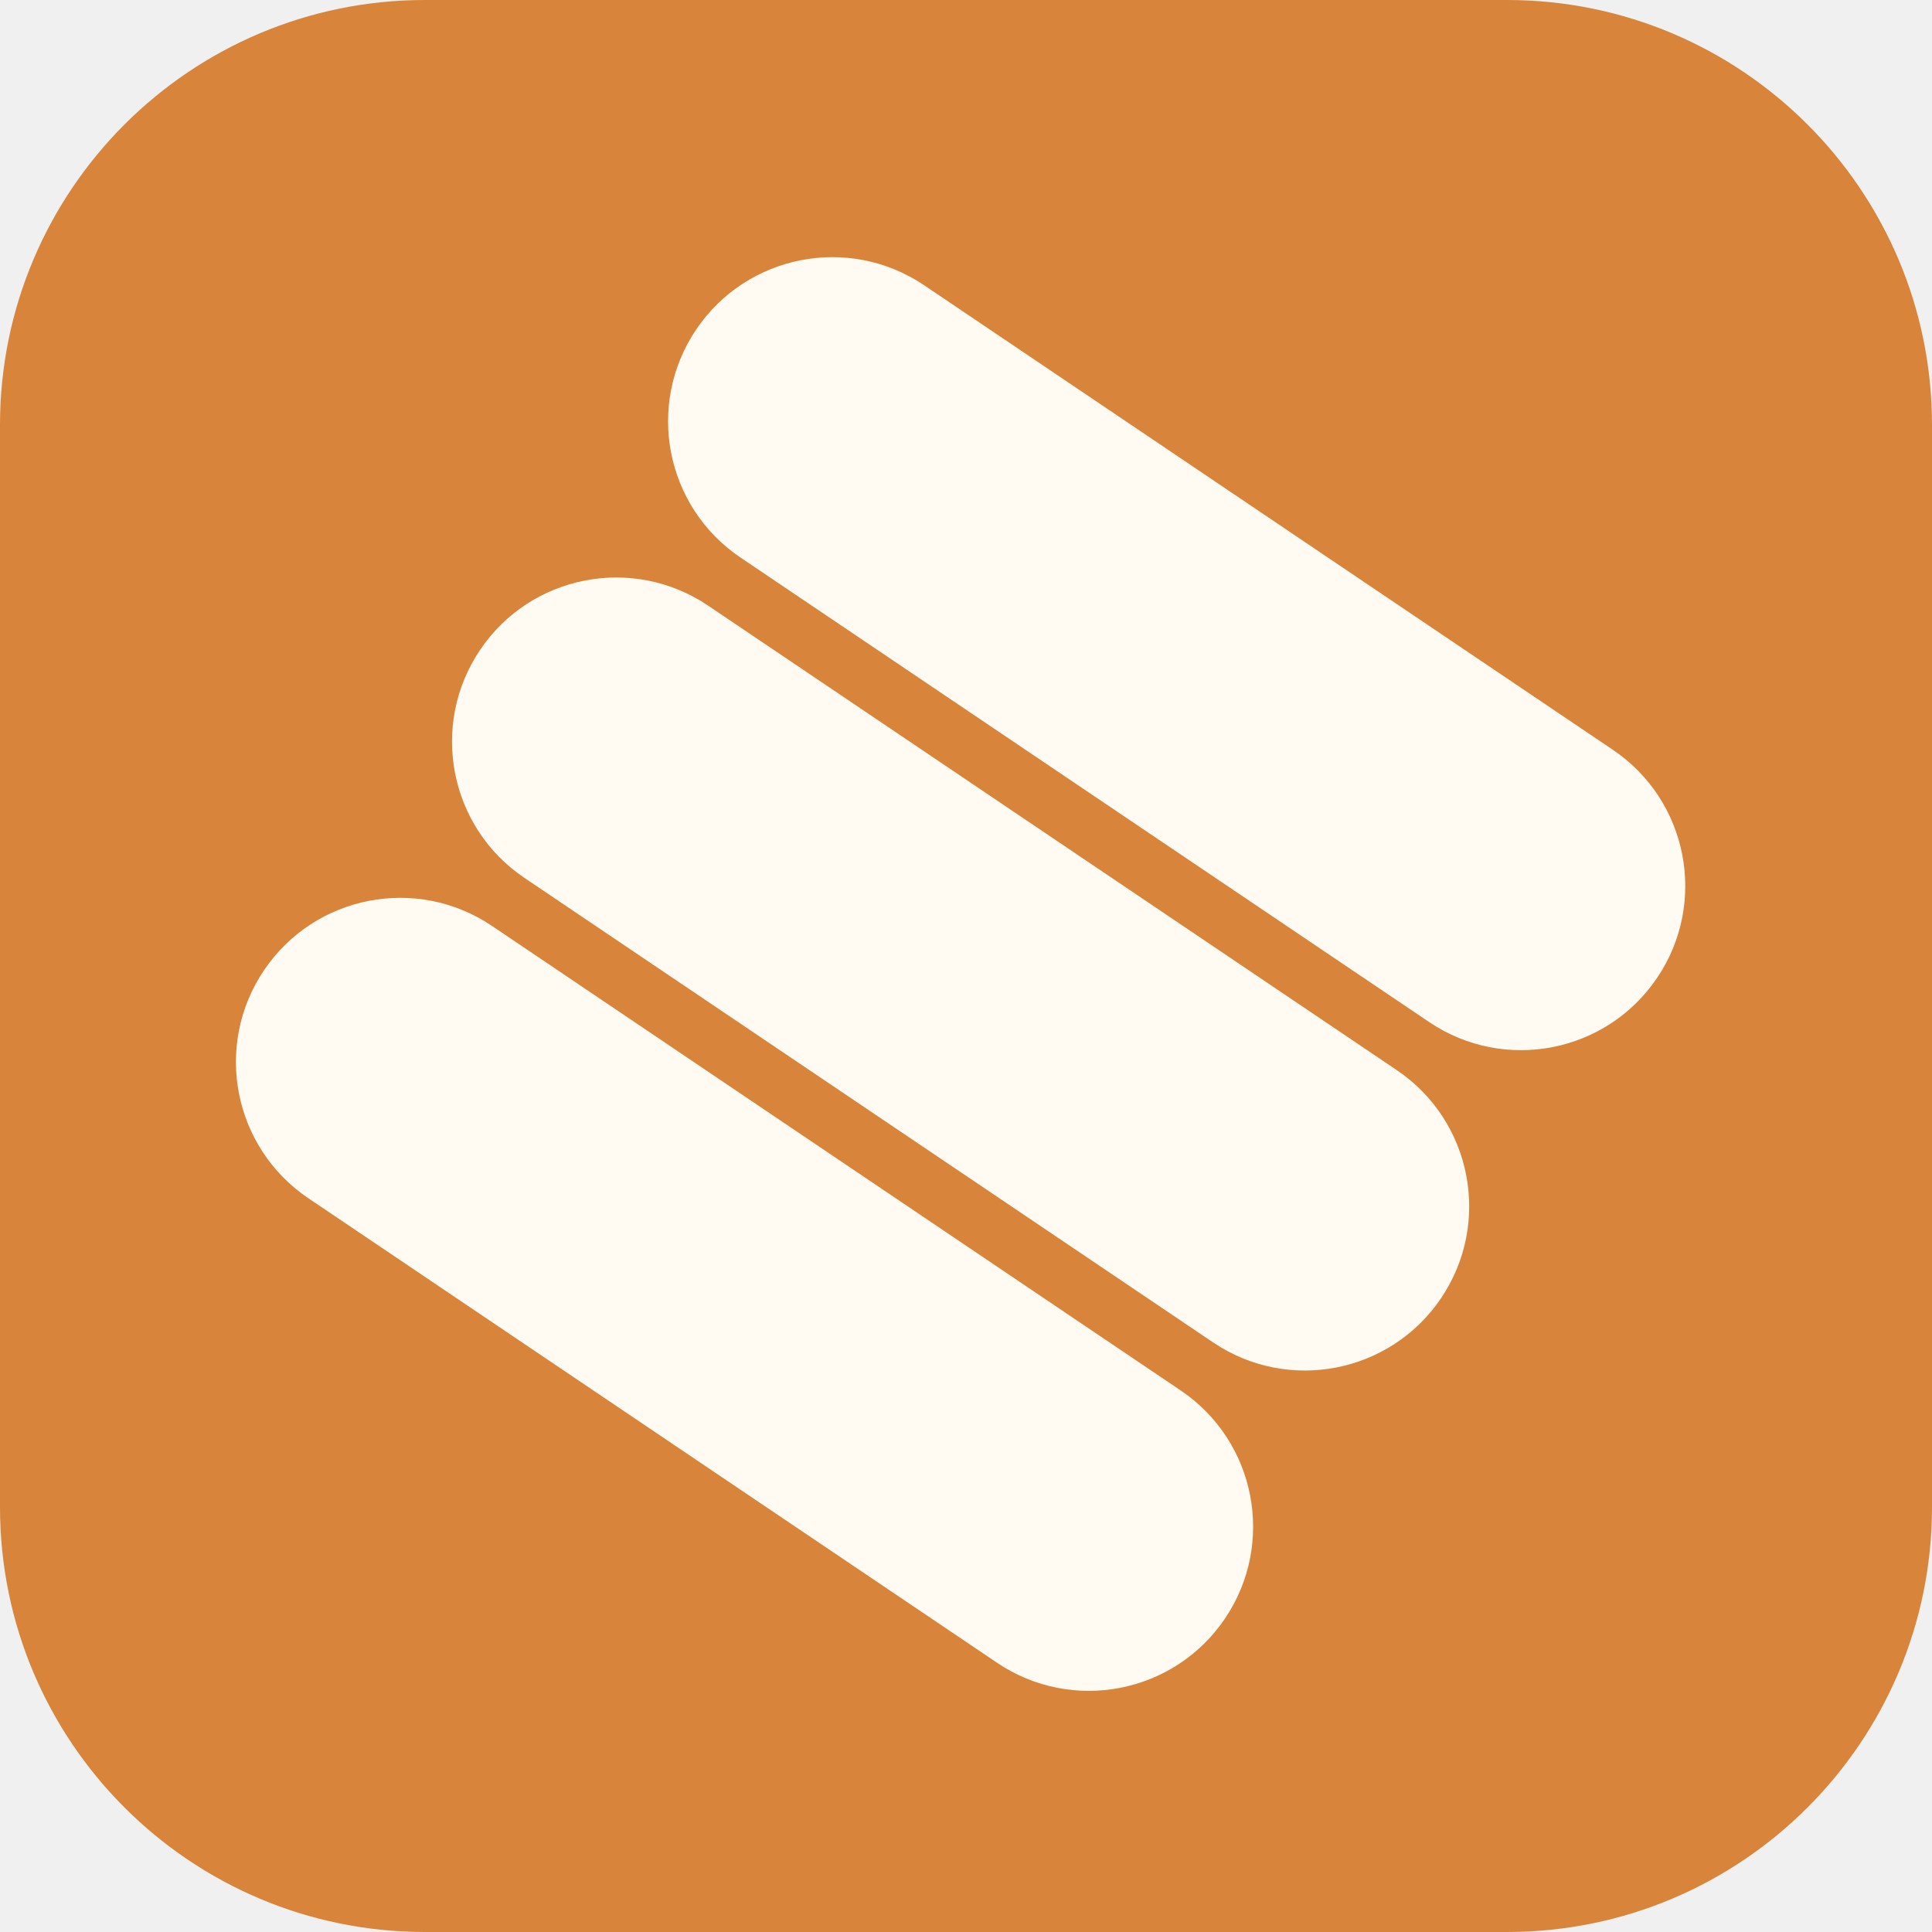
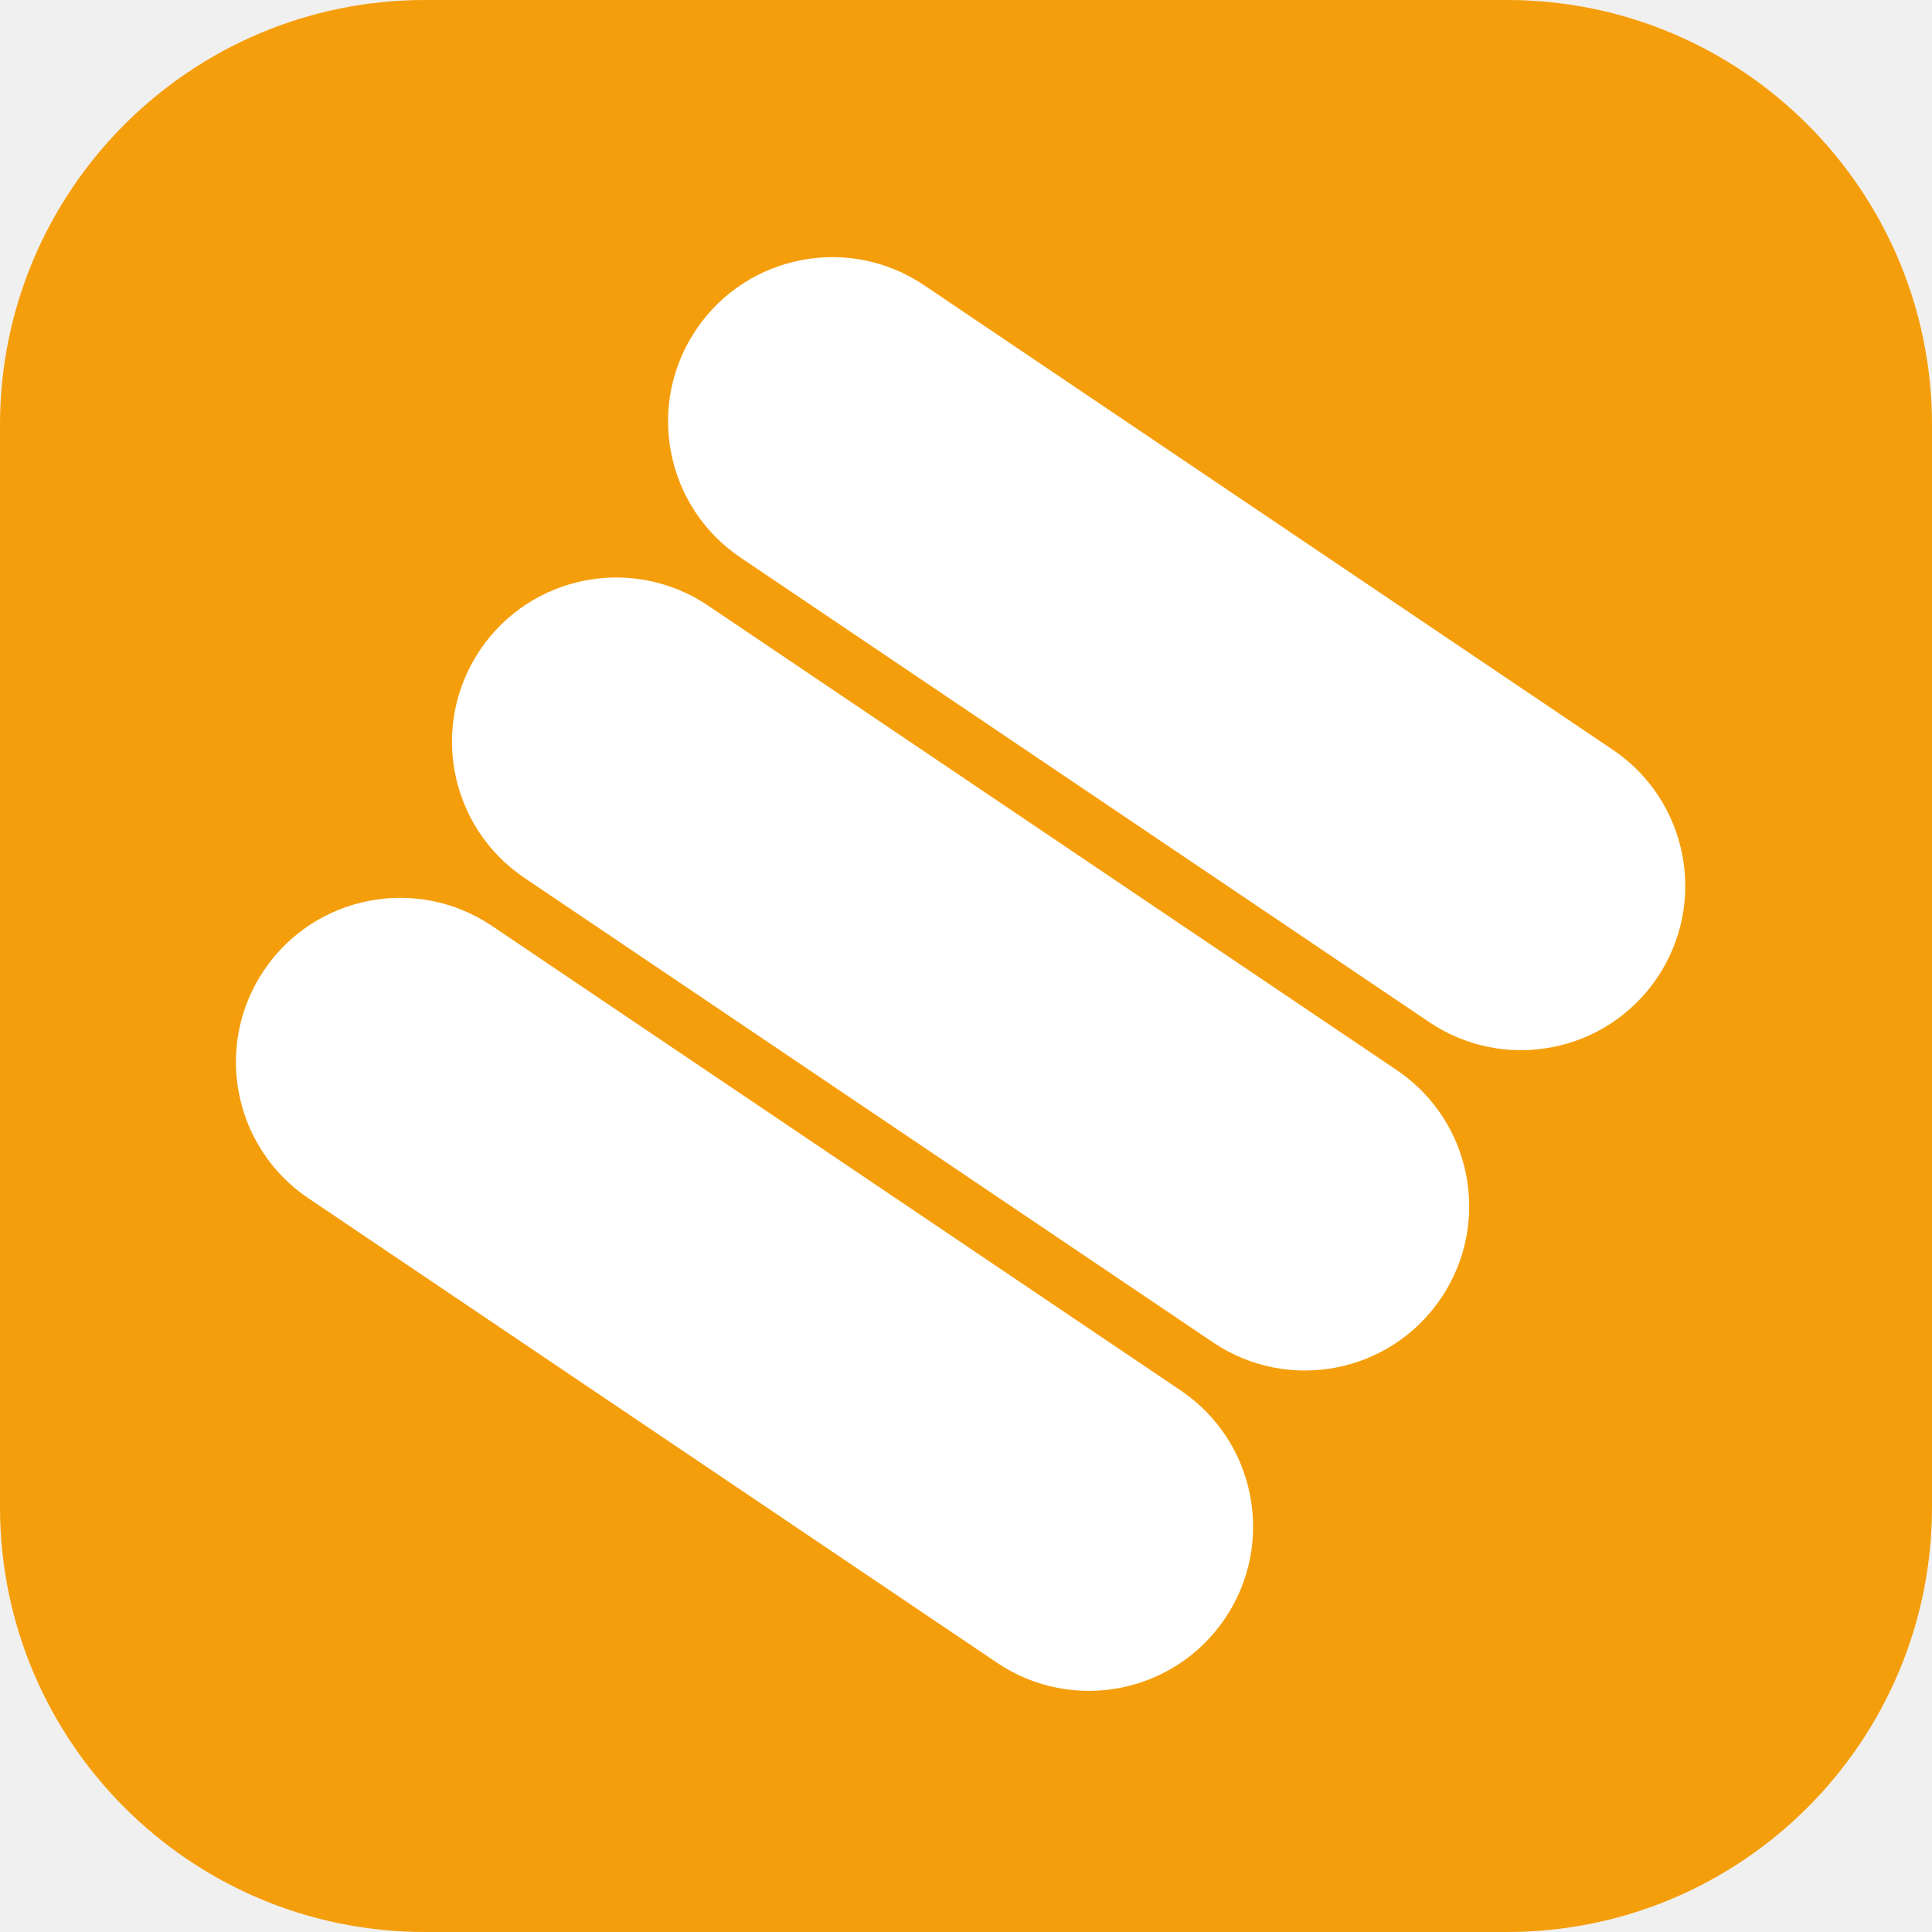
<svg xmlns="http://www.w3.org/2000/svg" viewBox="0 0 100 100" width="512" height="512">
-   <rect x="0" y="0" width="100" height="100" rx="22" fill="#d8843a" />
+   <rect x="0" y="0" width="100" height="100" rx="22" fill="#f59e0b" />
  <g transform="rotate(34 50 50)">
-     <rect x="20" y="22" width="60" height="17" rx="8.5" fill="#fffaf2" />
-     <rect x="20" y="42" width="60" height="17" rx="8.5" fill="#fffaf2" />
-     <rect x="20" y="62" width="60" height="17" rx="8.5" fill="#fffaf2" />
+     <rect x="20" y="22" width="60" height="17" rx="8.5" fill="#ffffff" />
+     <rect x="20" y="42" width="60" height="17" rx="8.5" fill="#ffffff" />
+     <rect x="20" y="62" width="60" height="17" rx="8.5" fill="#ffffff" />
  </g>
</svg>
